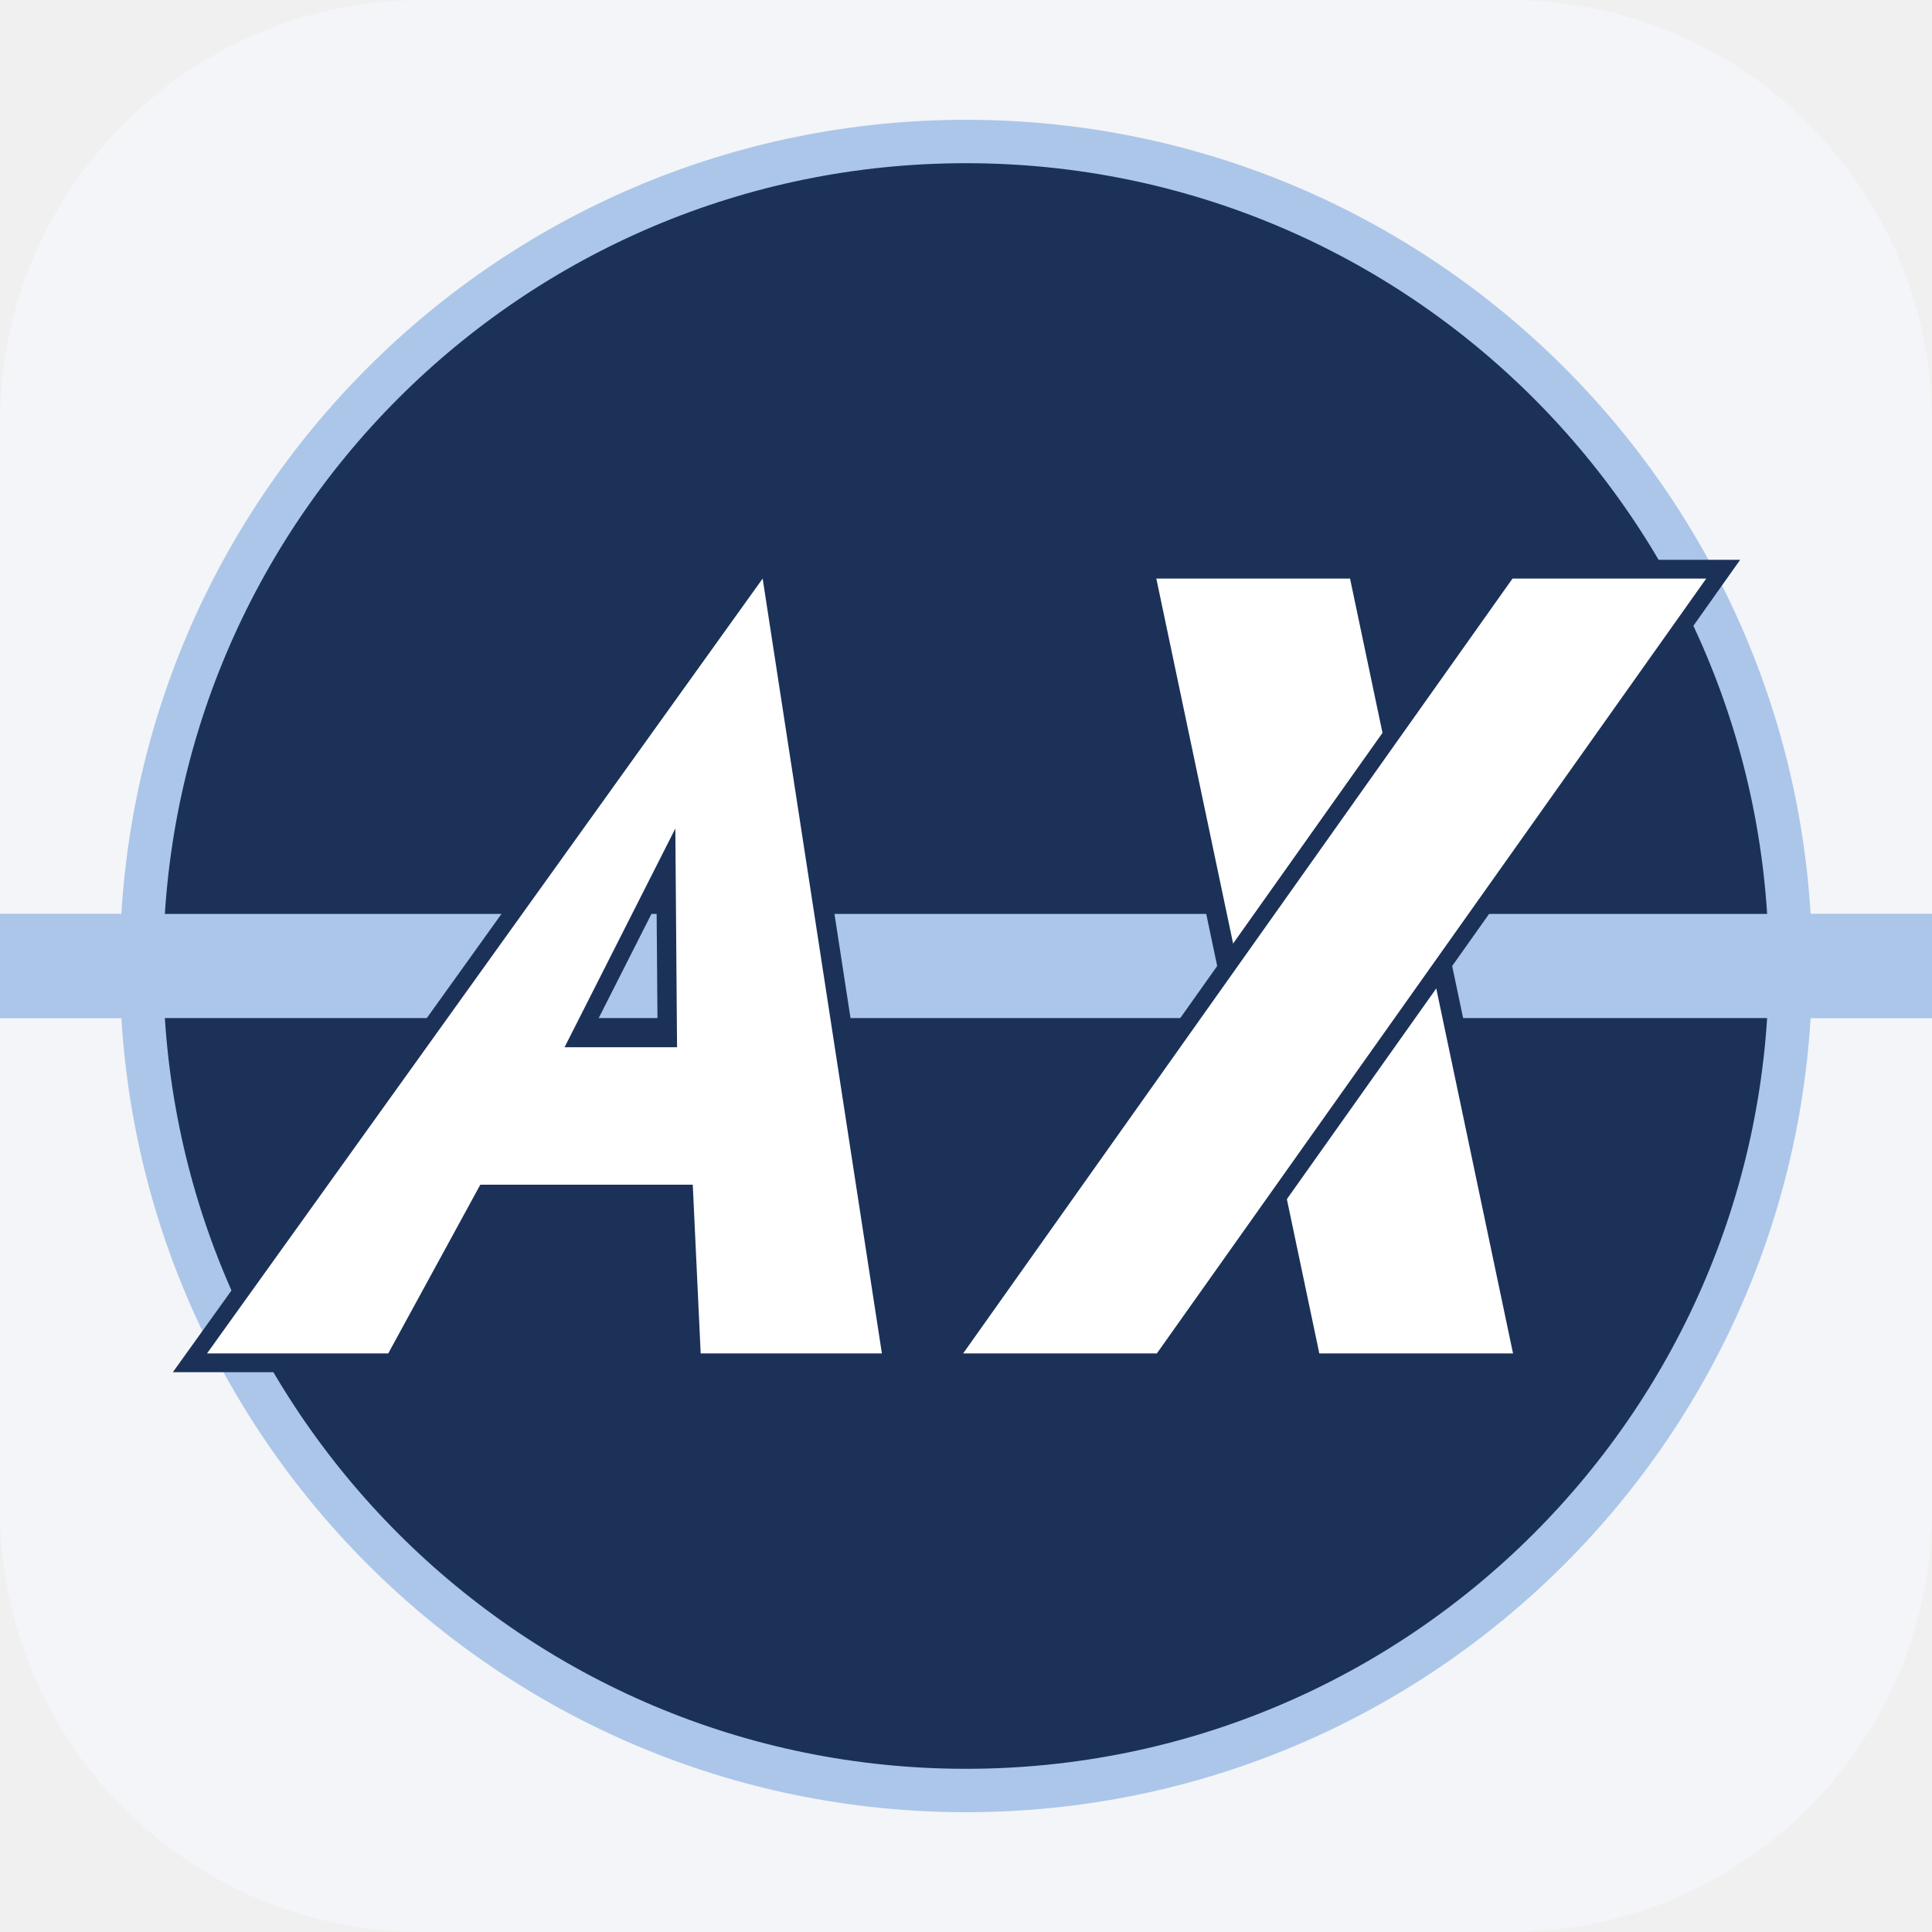
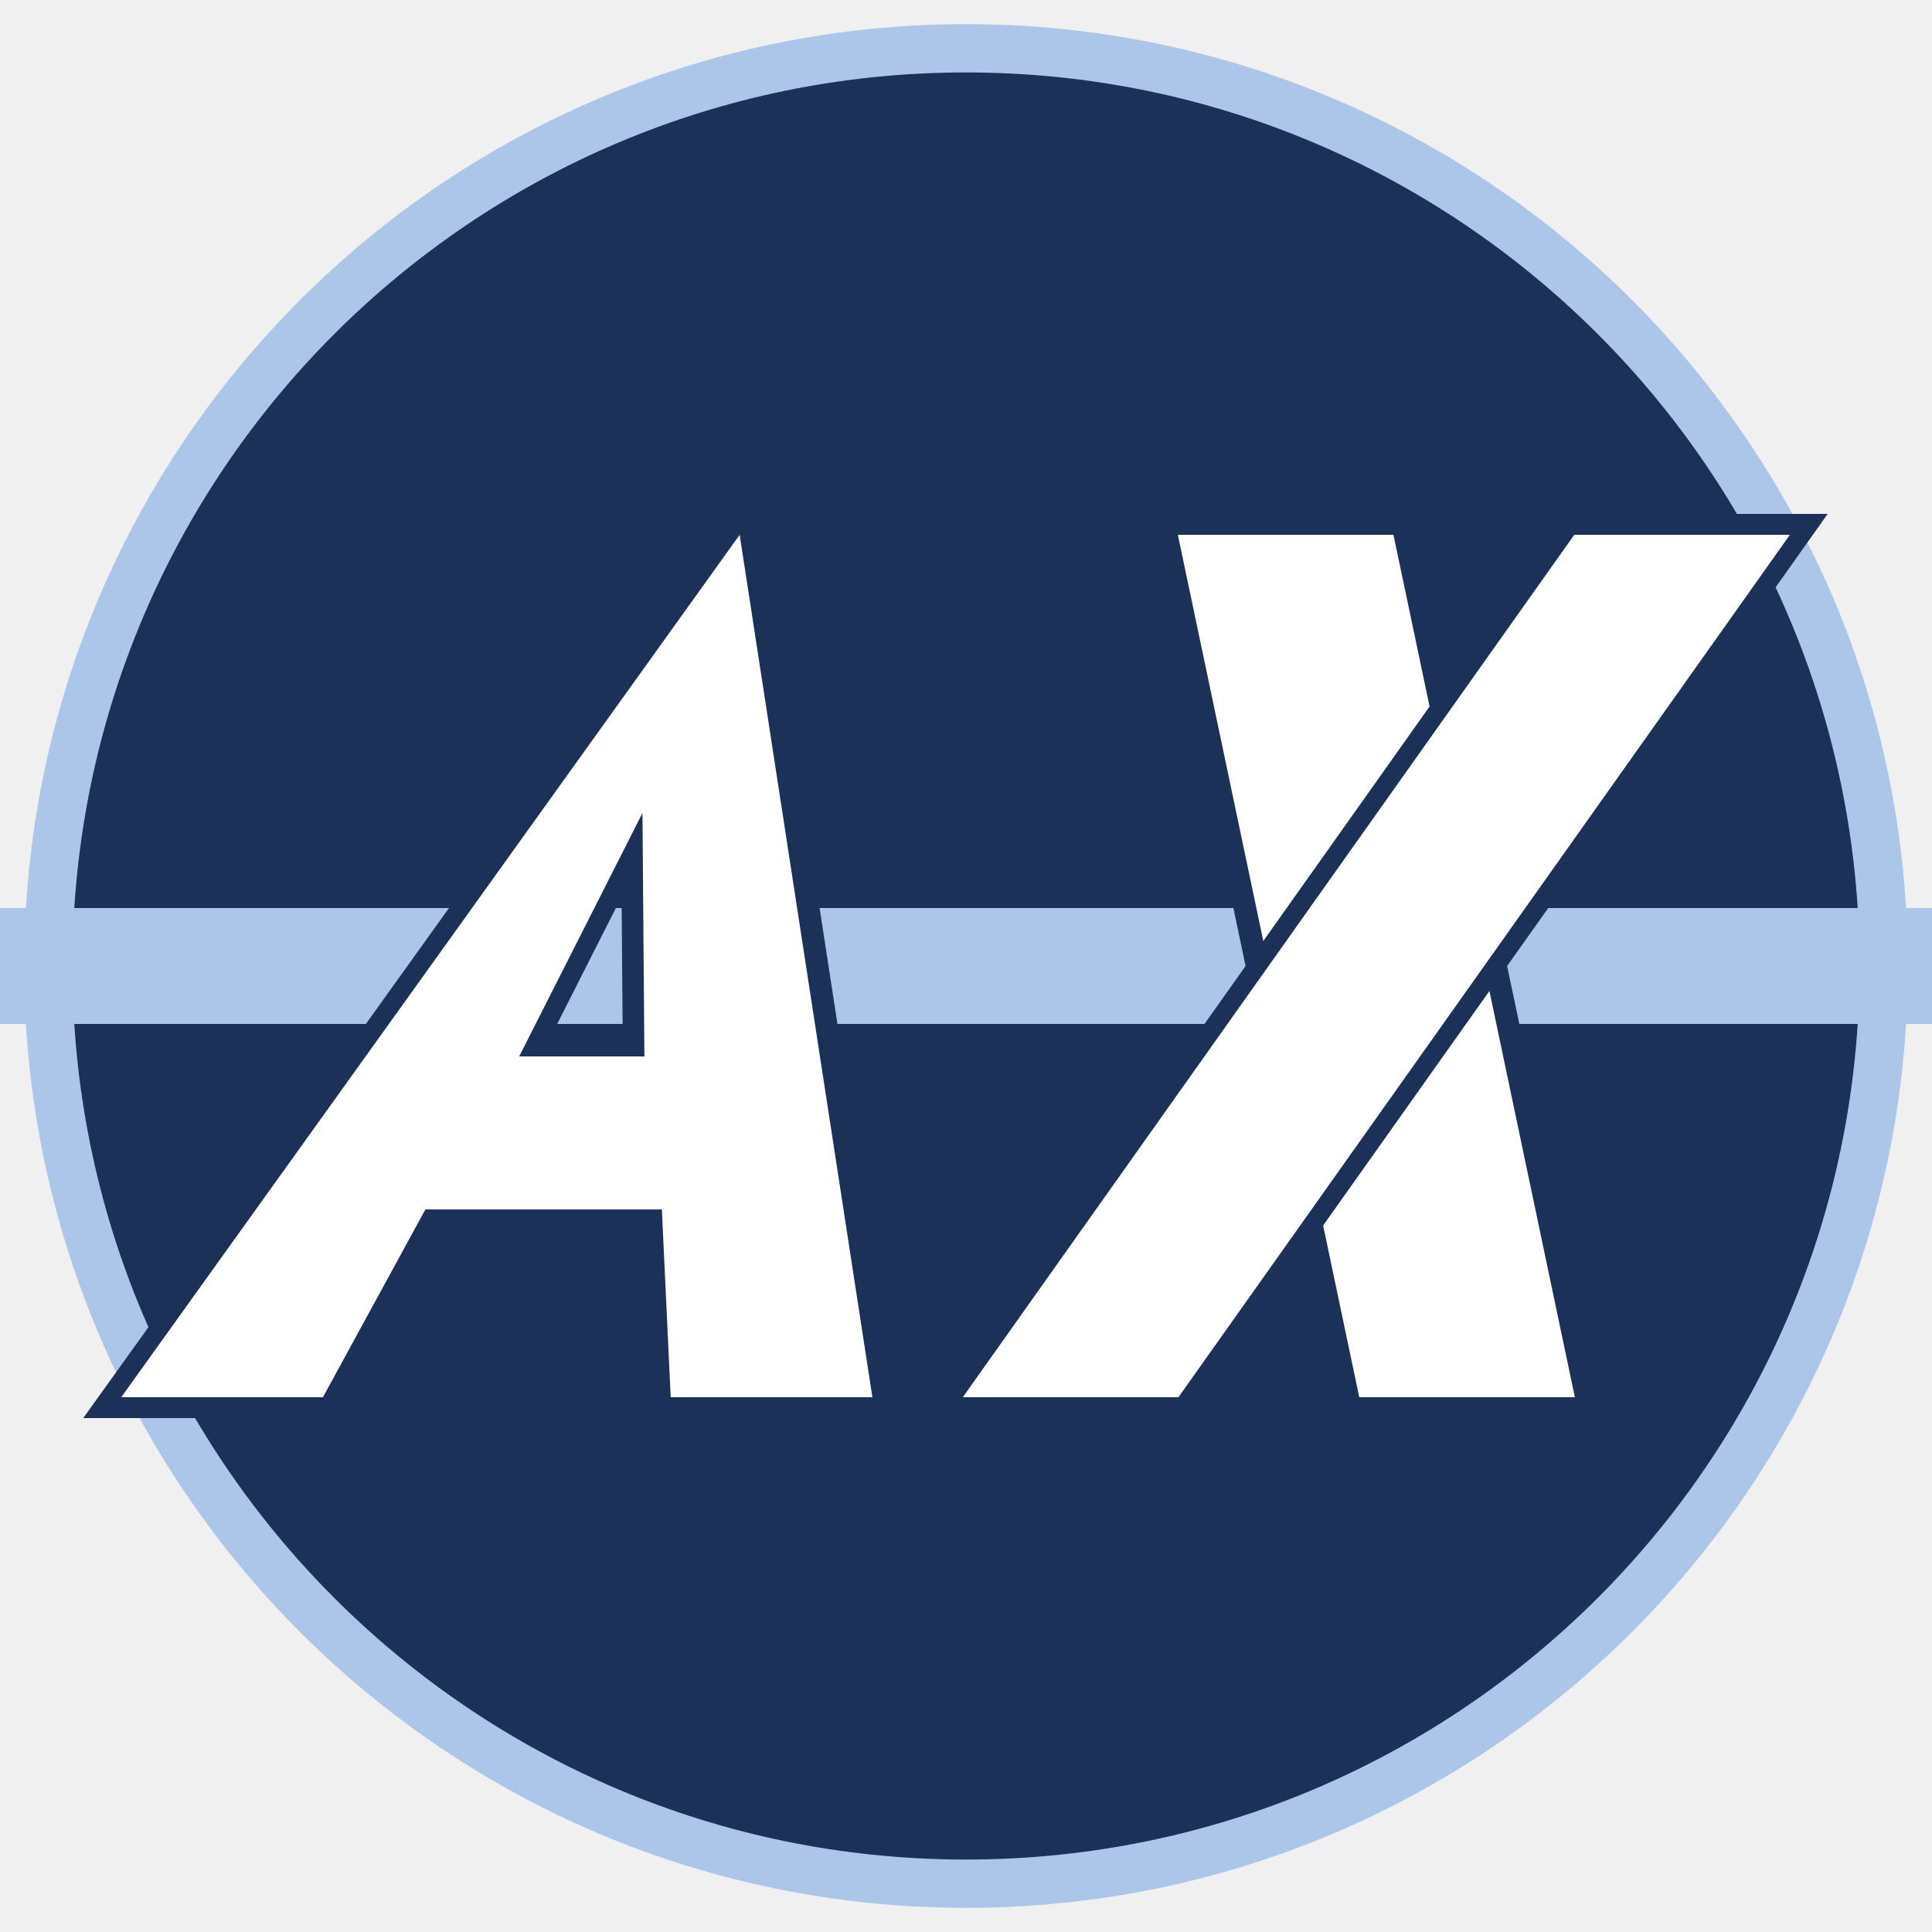
- <svg xmlns="http://www.w3.org/2000/svg" viewBox="0 0 256 256" width="256" height="256">
-   <rect width="256" height="256" rx="56" fill="#F3F5F8" />
-   <g transform="translate(13 13) scale(0.575)">
-     <rect x="-400" y="188" width="1200" height="24" fill="#ACC6E9" />
-     <circle cx="200" cy="200" r="190" fill="#1B3158" />
-     <rect x="-400" y="188" width="1200" height="24" fill="#ACC6E9" />
-     <circle cx="200" cy="200" r="190" fill="none" stroke="#ACC6E9" stroke-width="10" />
-     <g transform="translate(200 200) scale(0.72) skewX(-14) translate(-200 -200) translate(-22 0)">
-       <path fill-rule="evenodd" d="M126 76 L226 324 L168 324 L152 270 L84 270 L68 324 L10 324 Z M118 156 L100 226 L136 226 Z" fill="#fff" stroke="#1B3158" stroke-width="12" paint-order="stroke" stroke-linejoin="miter" />
-       <path d="M252 76 L314 76 L428 324 L366 324 Z" fill="#fff" stroke="#1B3158" stroke-width="12" paint-order="stroke" />
-       <path d="M366 76 L428 76 L314 324 L252 324 Z" fill="#fff" stroke="#1B3158" stroke-width="12" paint-order="stroke" />
-     </g>
+ <svg xmlns="http://www.w3.org/2000/svg" width="400" height="400" viewBox="0 0 400 400">
+   <rect x="-400" y="188" width="1200" height="24" fill="#ACC6E9" />
+   <circle cx="200" cy="200" r="190" fill="#1B3158" />
+   <rect x="-400" y="188" width="1200" height="24" fill="#ACC6E9" />
+   <circle cx="200" cy="200" r="190" fill="none" stroke="#ACC6E9" stroke-width="10" />
+   <g transform="translate(200 200) scale(0.72) skewX(-14) translate(-200 -200) translate(-22 0)">
+     <path fill-rule="evenodd" d="M126 76 L226 324 L168 324 L152 270 L84 270 L68 324 L10 324 Z M118 156 L100 226 L136 226 Z" fill="#fff" stroke="#1B3158" stroke-width="12" paint-order="stroke" stroke-linejoin="miter" />
+     <path d="M252 76 L314 76 L428 324 L366 324 Z" fill="#fff" stroke="#1B3158" stroke-width="12" paint-order="stroke" />
+     <path d="M366 76 L428 76 L314 324 L252 324 Z" fill="#fff" stroke="#1B3158" stroke-width="12" paint-order="stroke" />
  </g>
</svg>
